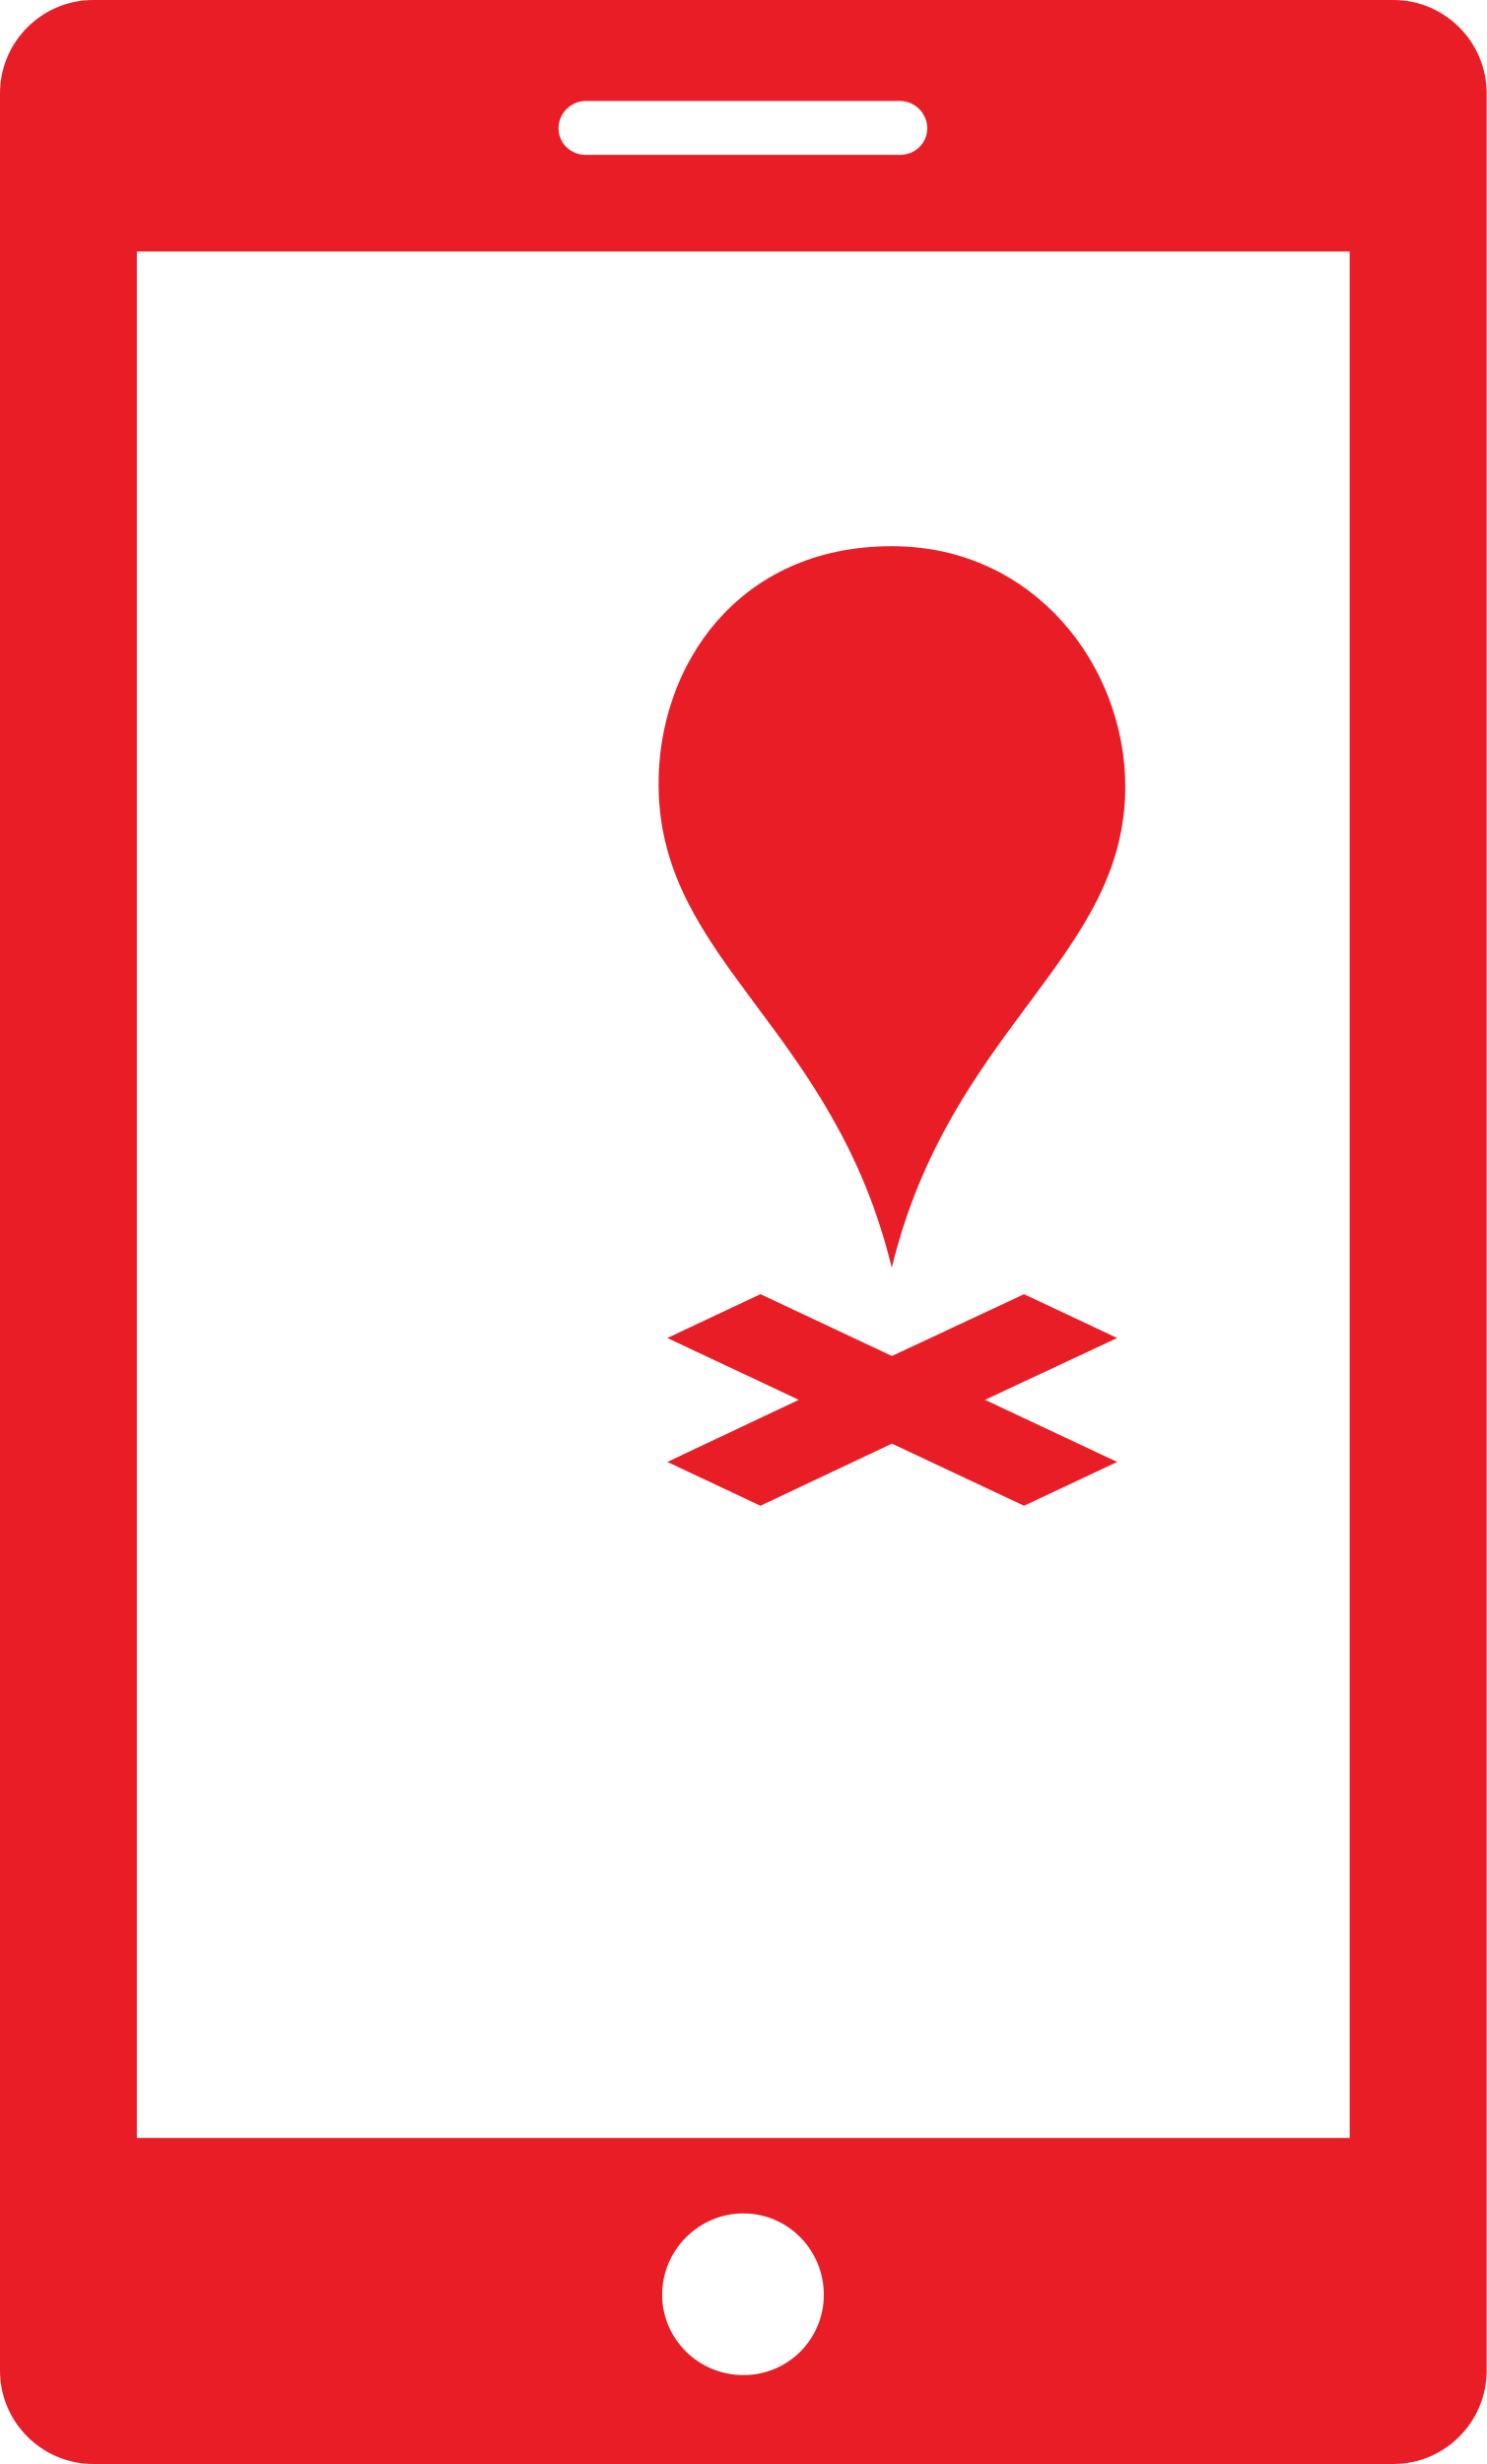
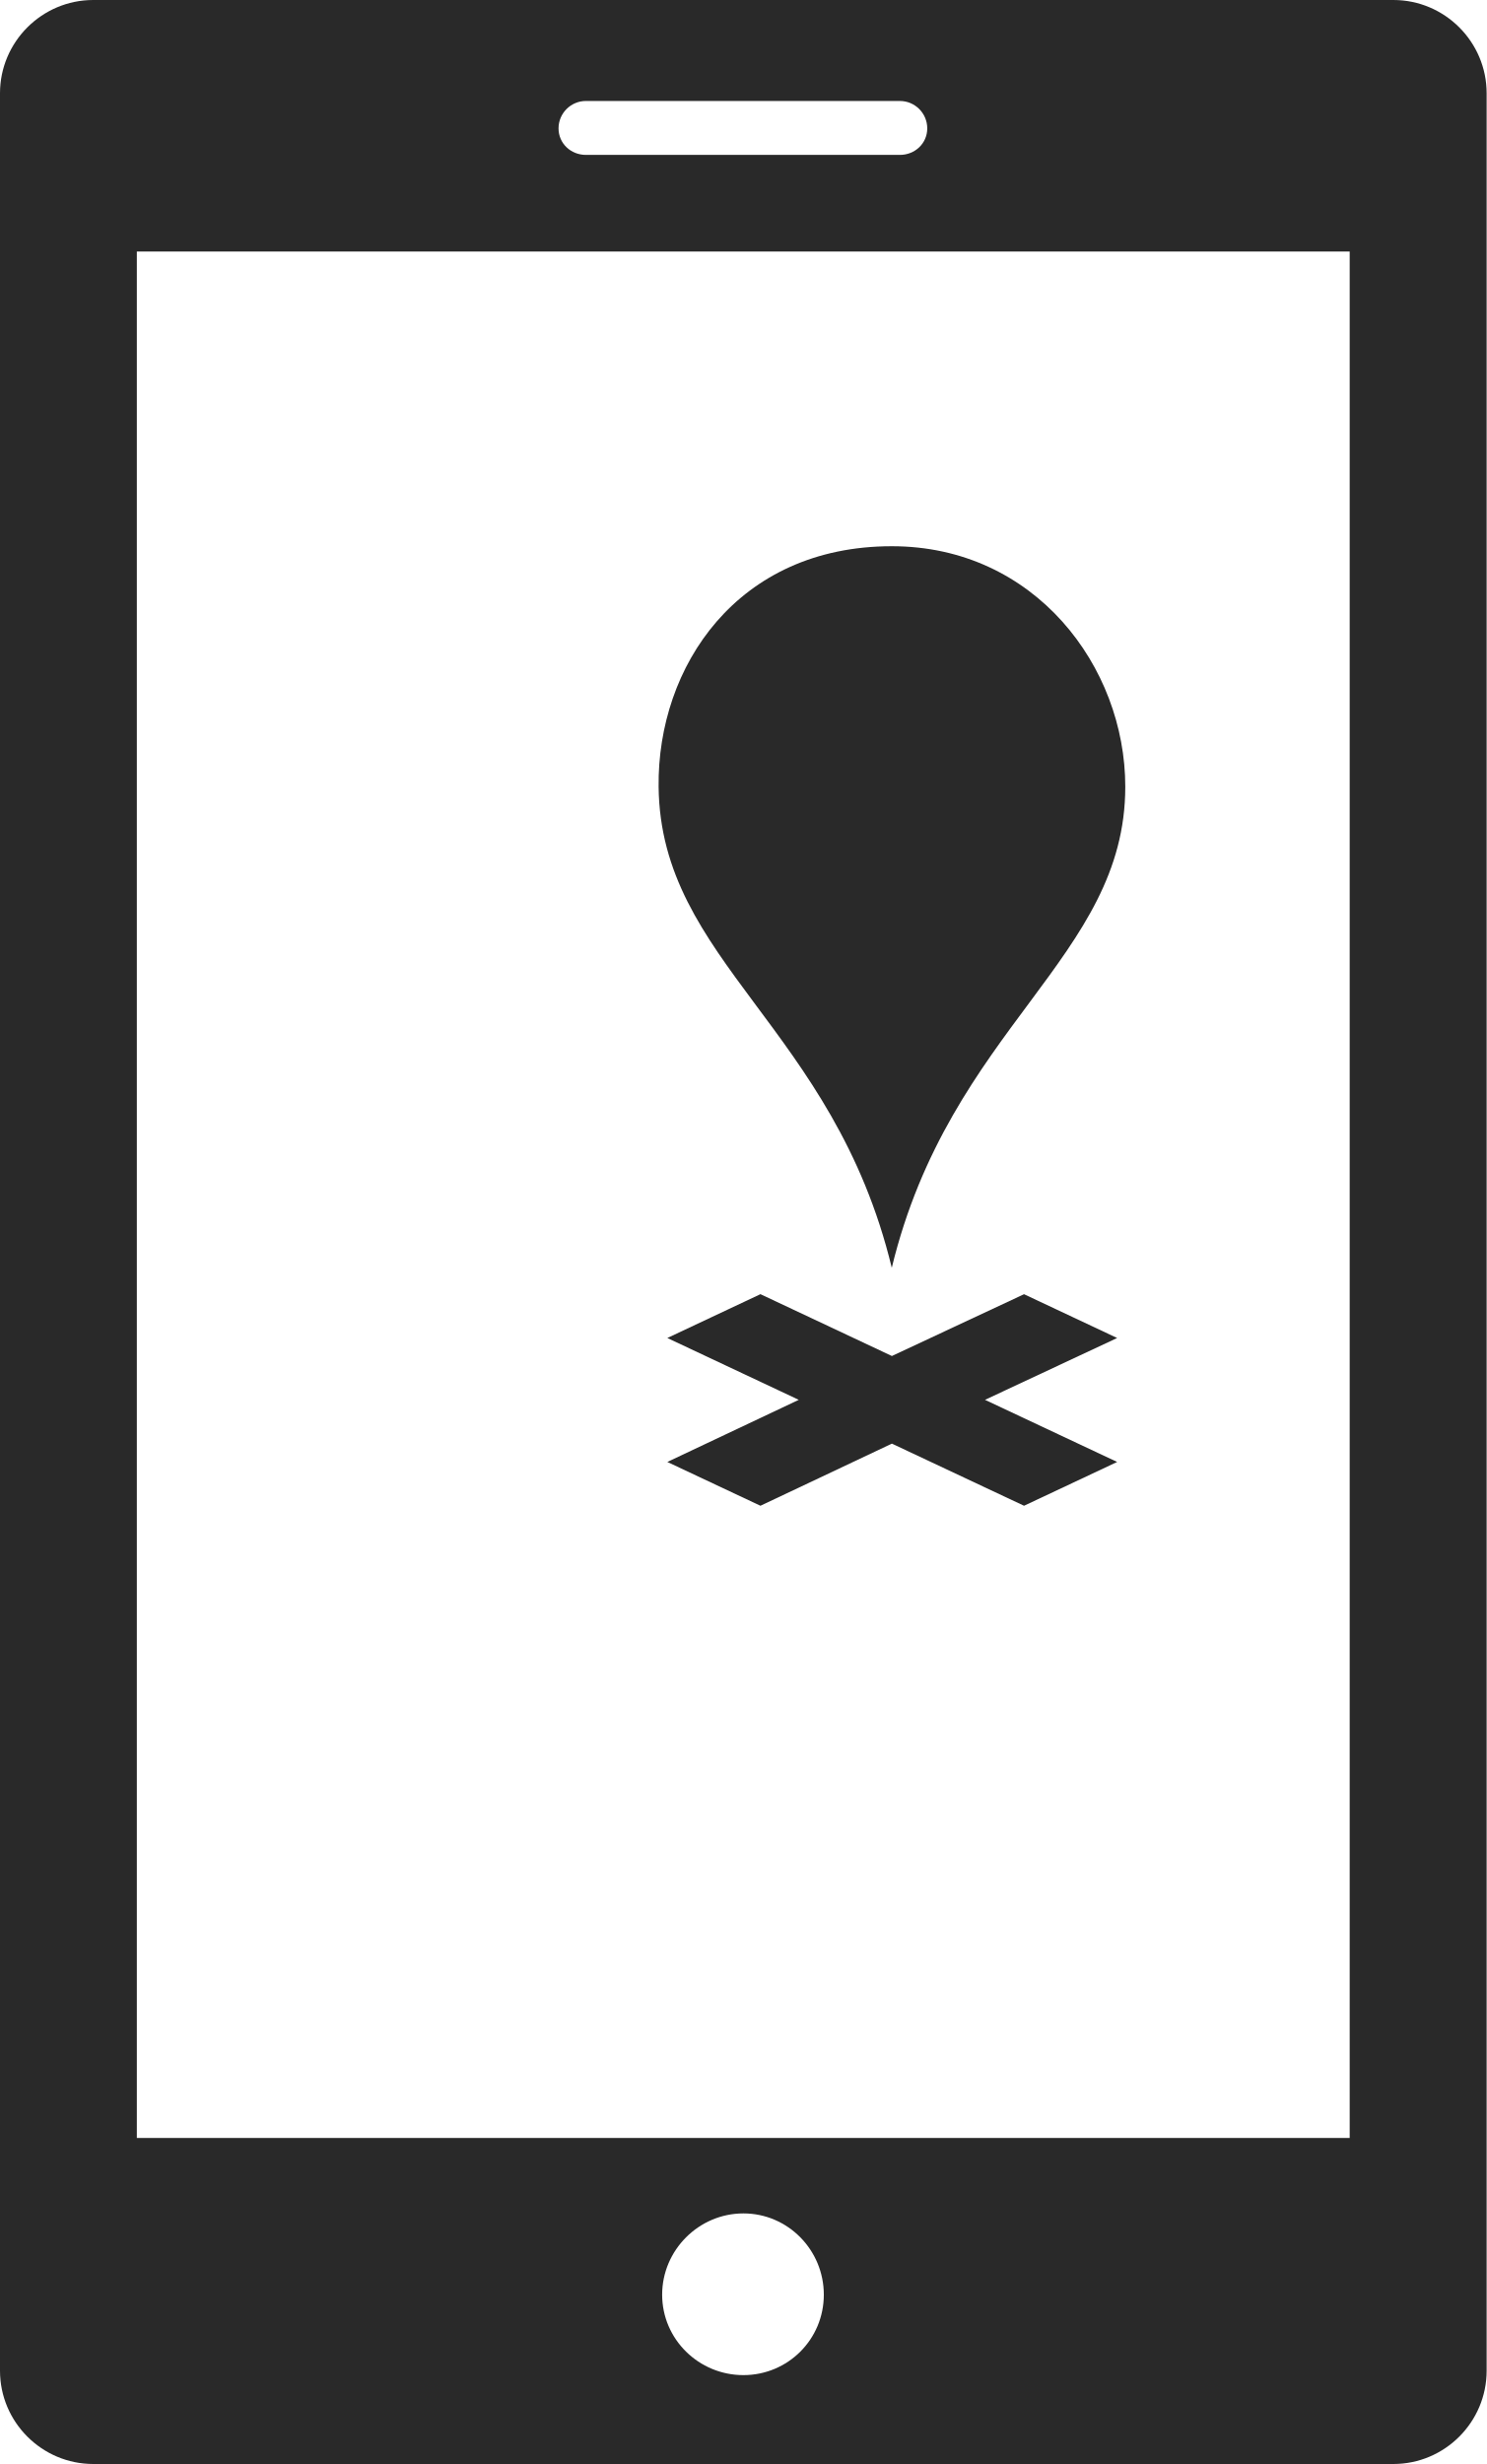
<svg xmlns="http://www.w3.org/2000/svg" version="1.1" id="Layer_1" x="0px" y="0px" width="40.231px" height="66.668px" viewBox="32.778 1.111 40.231 66.668" enable-background="new 32.778 1.111 40.231 66.668" xml:space="preserve">
-   <path fill="#e91d26" d="M35.301,1.111c-1.389,0-2.523,1.134-2.523,2.523v61.622c0,1.389,1.134,2.523,2.523,2.523h35.185  c1.389,0,2.523-1.134,2.523-2.523V3.634c0-1.389-1.134-2.523-2.523-2.523L35.301,1.111 M48.634,3.843h8.496  c0.408,0,0.741,0.333,0.741,0.741s-0.333,0.718-0.741,0.718h-8.496c-0.408,0-0.741-0.309-0.741-0.718  C47.893,4.176,48.226,3.843,48.634,3.843 M36.481,7.917h32.822v51.041H36.481V7.917 M52.896,60.999c1.207,0,2.176,0.993,2.176,2.199  c0,1.207-0.969,2.176-2.176,2.176c-1.207,0-2.199-0.969-2.199-2.176C50.697,61.991,51.69,60.999,52.896,60.999" />
-   <path fill="#e91d26" d="M56.911,15.89c-4.176,0-6.347,3.254-6.31,6.507c0.051,4.736,4.734,6.507,6.31,13.016  c1.579-6.507,6.319-8.382,6.319-13.016c0-3.254-2.451-6.507-6.317-6.507" />
-   <path fill="#e91d26" d="M50.837,37.313l3.557,1.673l-3.557,1.681l2.52,1.185l3.557-1.681l3.576,1.681l2.52-1.185l-3.576-1.681  l3.576-1.673l-2.52-1.185L56.914,37.8l-3.557-1.673L50.837,37.313z" />
+   <path fill="#292929" d="M35.301,1.111c-1.389,0-2.523,1.134-2.523,2.523v61.622c0,1.389,1.134,2.523,2.523,2.523h35.185  c1.389,0,2.523-1.134,2.523-2.523V3.634c0-1.389-1.134-2.523-2.523-2.523L35.301,1.111 M48.634,3.843h8.496  c0.408,0,0.741,0.333,0.741,0.741s-0.333,0.718-0.741,0.718h-8.496c-0.408,0-0.741-0.309-0.741-0.718  C47.893,4.176,48.226,3.843,48.634,3.843 M36.481,7.917h32.822v51.041H36.481V7.917 M52.896,60.999c1.207,0,2.176,0.993,2.176,2.199  c0,1.207-0.969,2.176-2.176,2.176c-1.207,0-2.199-0.969-2.199-2.176C50.697,61.991,51.69,60.999,52.896,60.999" />
+   <path fill="#292929" d="M56.911,15.89c-4.176,0-6.347,3.254-6.31,6.507c0.051,4.736,4.734,6.507,6.31,13.016  c1.579-6.507,6.319-8.382,6.319-13.016c0-3.254-2.451-6.507-6.317-6.507" />
+   <path fill="#292929" d="M50.837,37.313l3.557,1.673l-3.557,1.681l2.52,1.185l3.557-1.681l3.576,1.681l2.52-1.185l-3.576-1.681  l3.576-1.673l-2.52-1.185L56.914,37.8l-3.557-1.673L50.837,37.313z" />
</svg>
